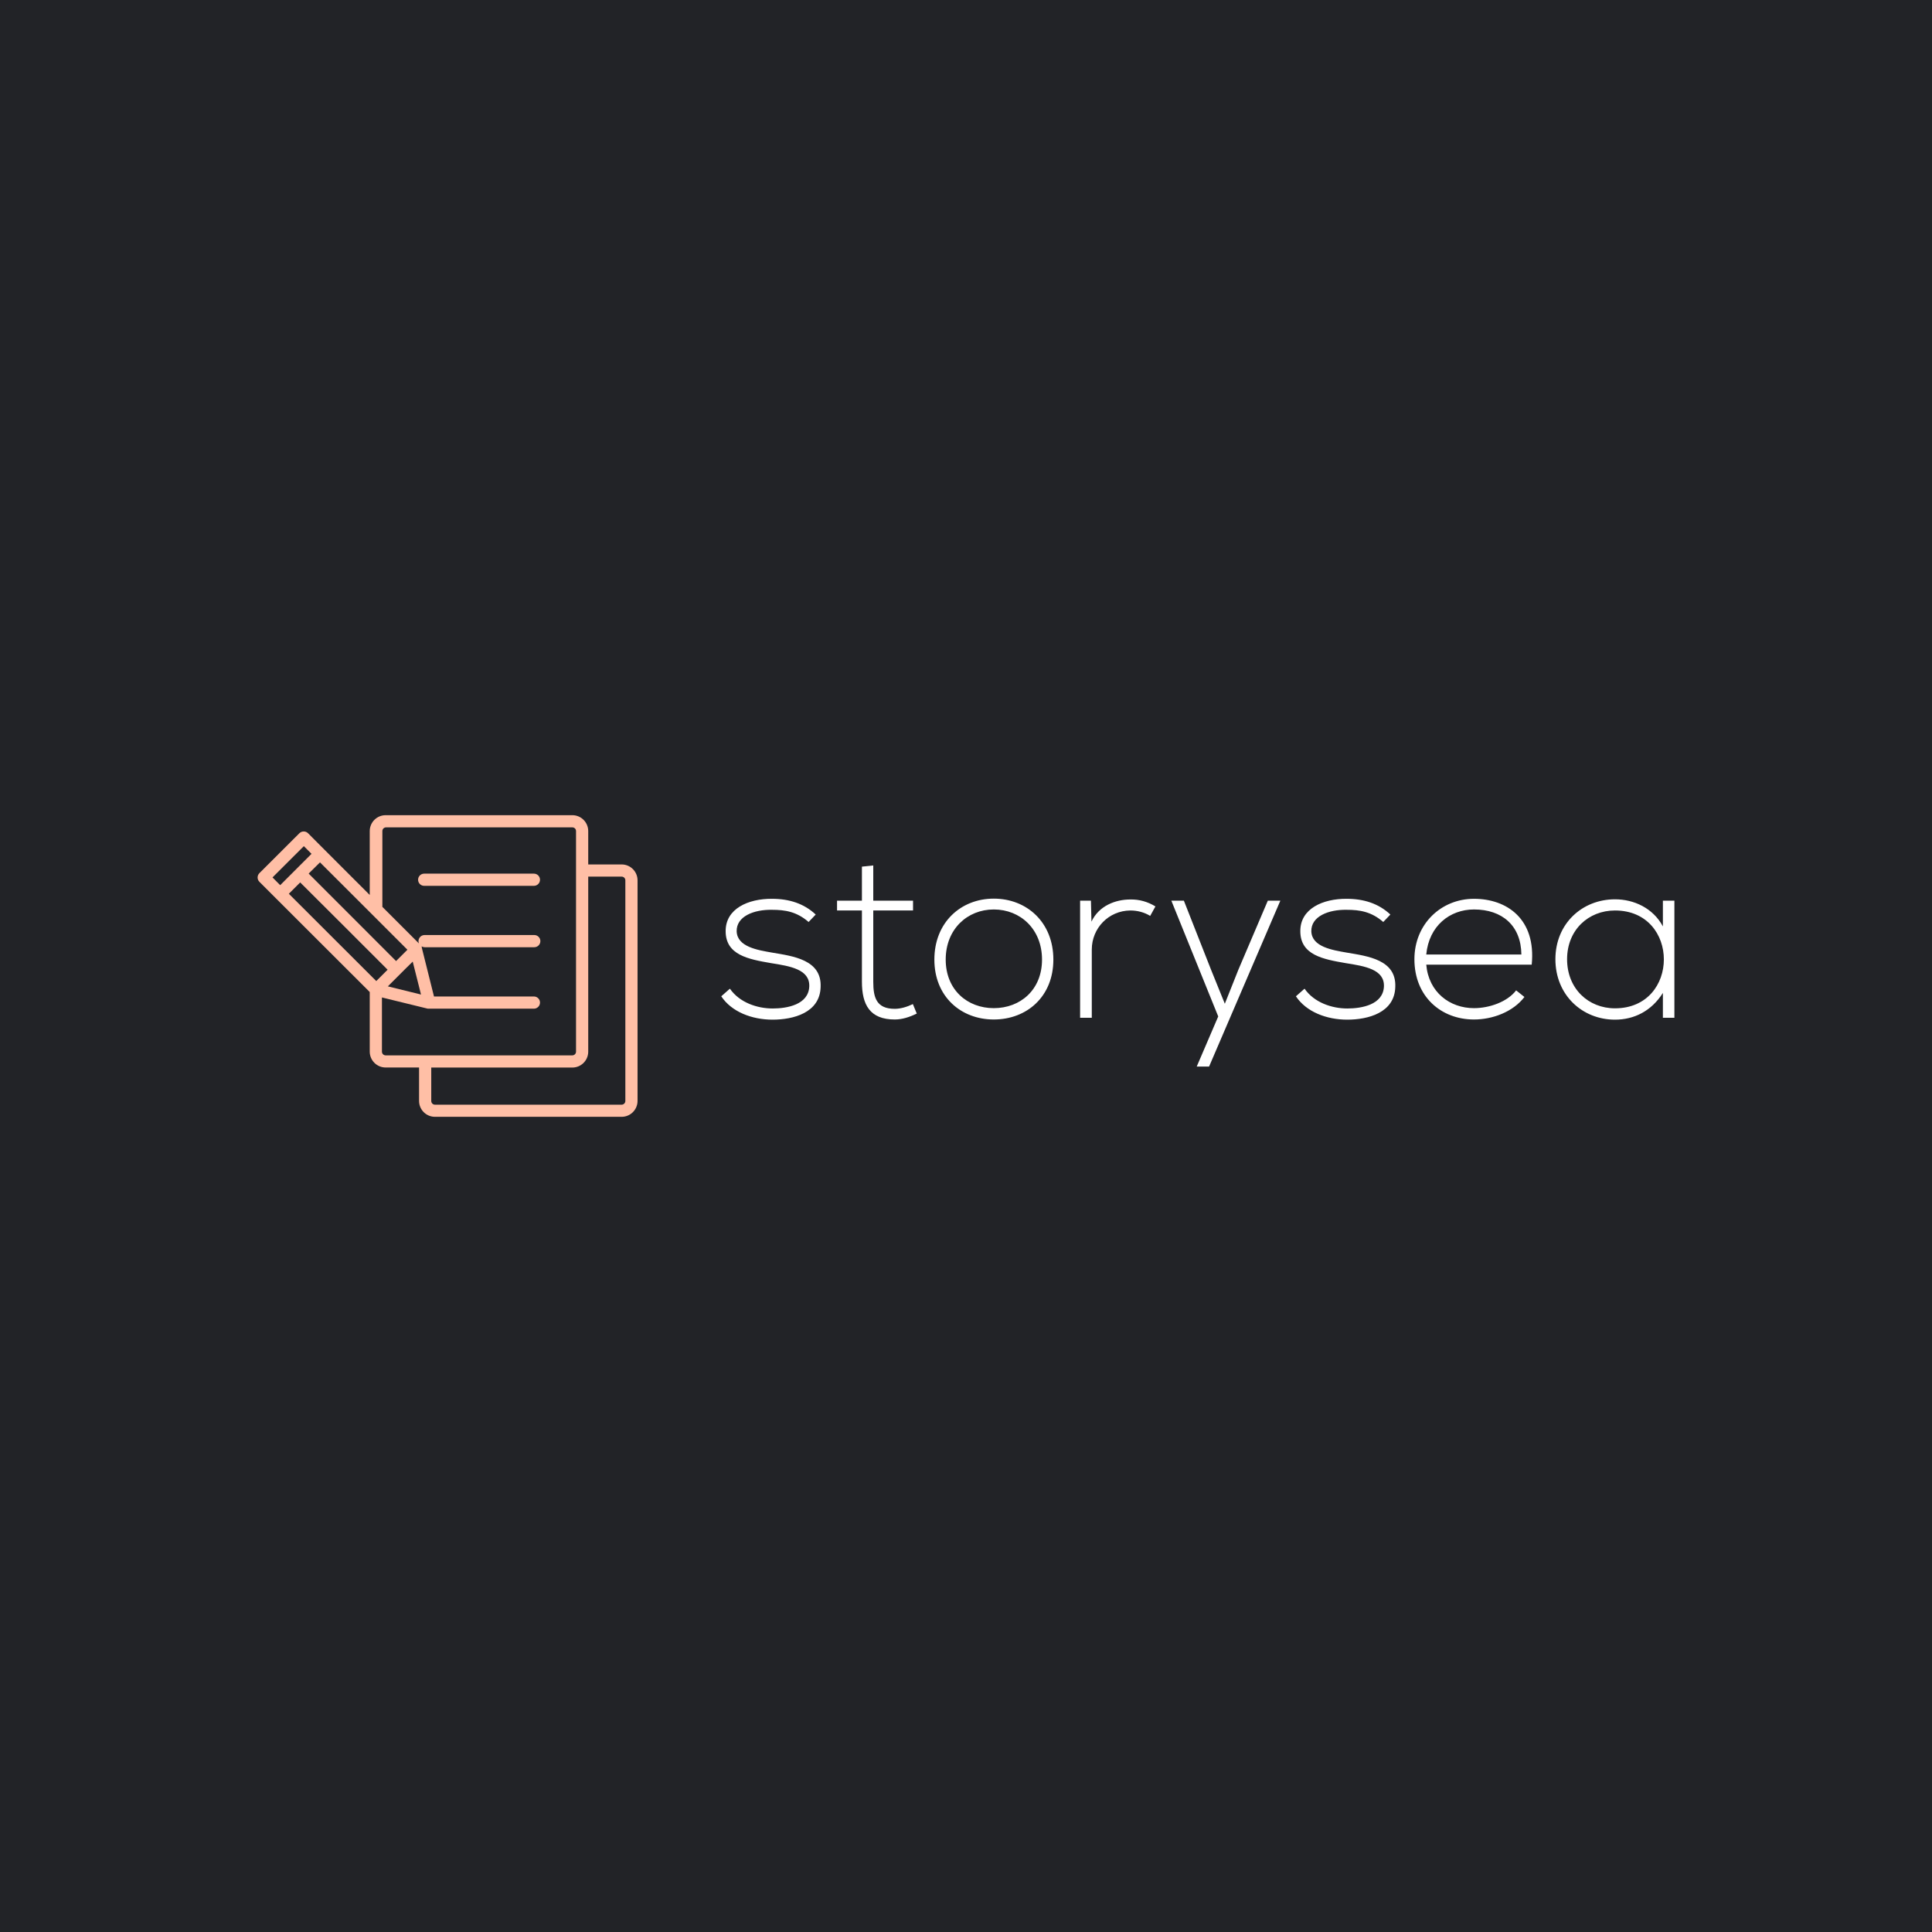
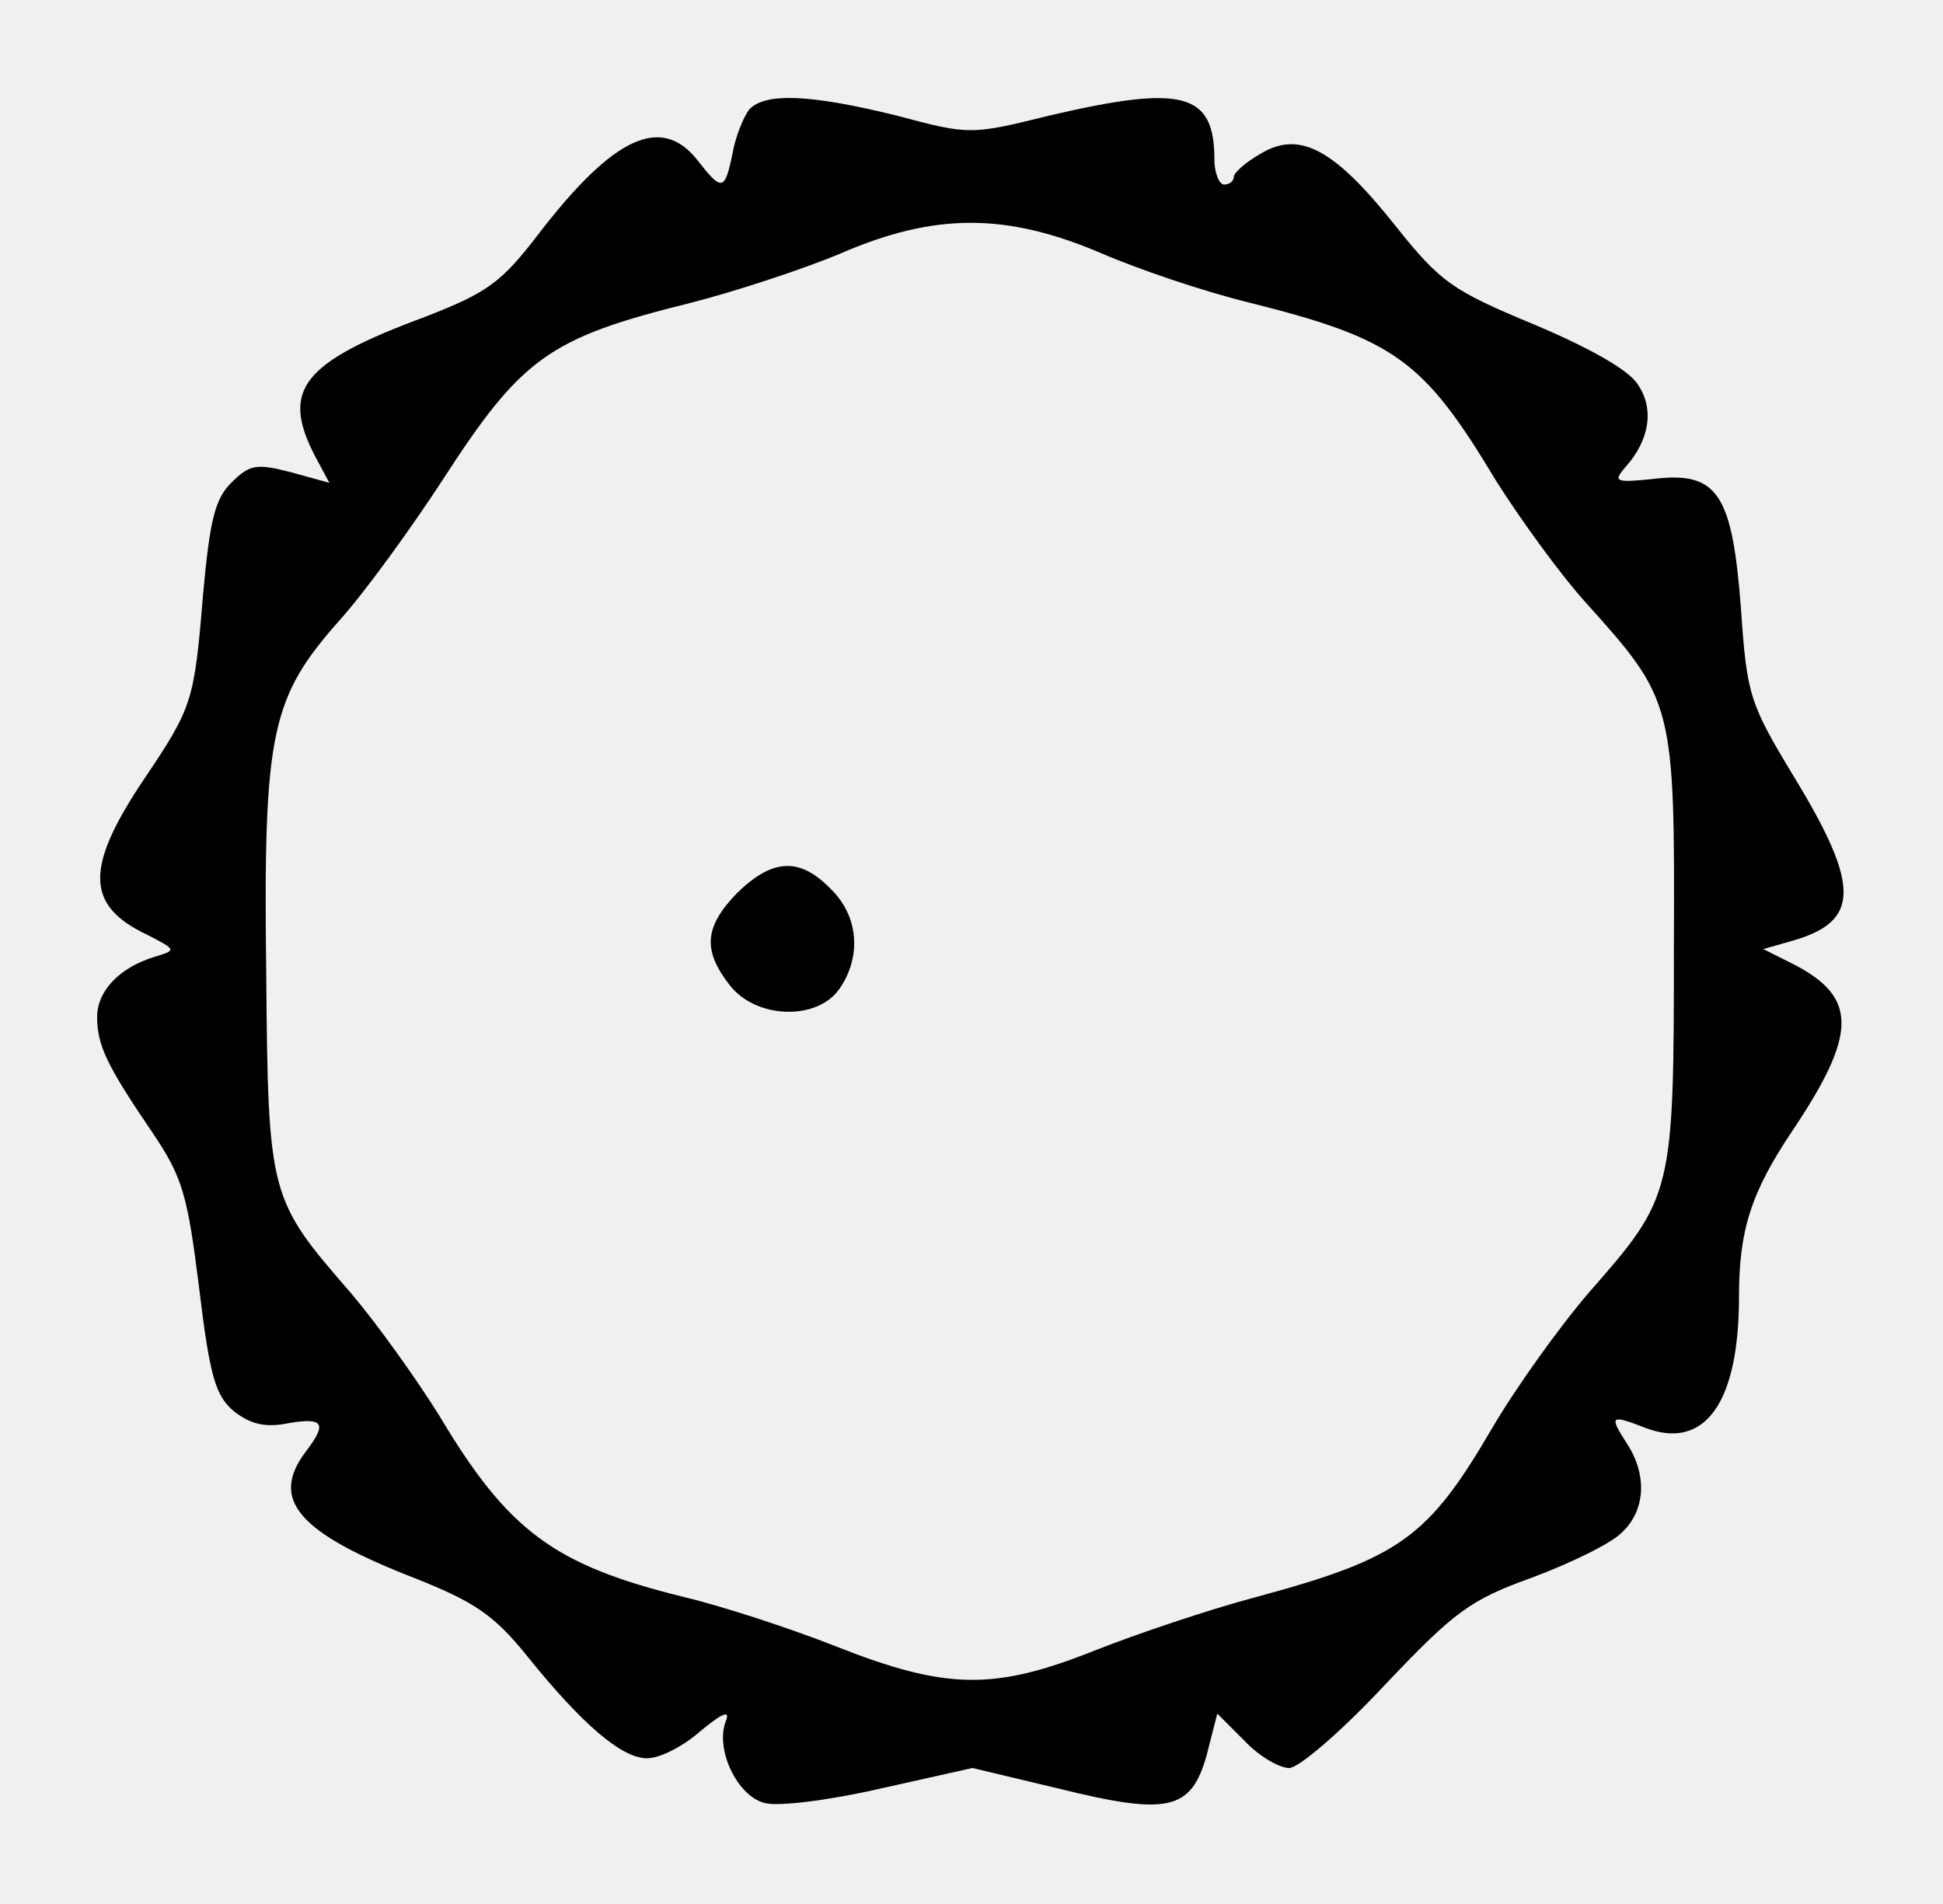
- <svg xmlns="http://www.w3.org/2000/svg" class="iconLeft" viewBox="0 0 300 300">
-   <rect width="300" height="300" x="0" y="0" fill="#222327" class="logo-background-square" />
-   <g id="e3939755-62cf-46ec-af10-ecd7f8b7654d" fill="#FFF">
-     <path d="M5.94 4.40C5.25 3.75 4.37 3.47 3.36 3.47C1.96 3.46 0.60 4.05 0.62 5.40C0.63 6.79 1.96 7.04 3.30 7.27C4.44 7.45 5.59 7.64 5.56 8.64C5.52 9.73 4.24 9.95 3.40 9.95C2.48 9.95 1.44 9.60 0.87 8.78L0.36 9.23C0.97 10.15 2.17 10.61 3.39 10.61C4.61 10.61 6.19 10.21 6.23 8.68C6.30 7.07 4.61 6.86 3.37 6.65C2.51 6.50 1.30 6.31 1.27 5.39C1.25 4.51 2.28 4.10 3.36 4.12C4.13 4.12 4.82 4.23 5.52 4.84ZM8.67 1.57L8.67 3.58L7.20 3.58L7.20 4.16L8.67 4.16L8.67 8.37C8.67 9.73 9.14 10.60 10.61 10.60C11.05 10.60 11.48 10.46 11.91 10.25L11.68 9.69C11.33 9.86 10.95 9.97 10.61 9.97C9.53 9.97 9.34 9.31 9.34 8.37L9.34 4.16L11.69 4.16L11.69 3.58L9.34 3.58L9.34 1.50ZM16.46 10.60C18.41 10.60 19.98 9.25 19.98 7.06C19.98 4.86 18.41 3.46 16.46 3.46C14.52 3.46 12.95 4.86 12.95 7.06C12.95 9.25 14.52 10.60 16.46 10.60ZM16.46 9.93C14.90 9.93 13.62 8.85 13.62 7.06C13.62 5.26 14.90 4.10 16.46 4.10C18.03 4.10 19.31 5.26 19.31 7.06C19.31 8.85 18.03 9.93 16.46 9.93ZM21.56 3.58L21.56 10.50L22.25 10.50L22.25 6.47C22.25 5.21 23.24 4.17 24.53 4.16C24.93 4.16 25.34 4.26 25.70 4.48L26.01 3.92C25.55 3.64 25.05 3.50 24.53 3.51C23.65 3.51 22.67 3.88 22.23 4.82L22.20 3.58ZM32.65 3.58L30.91 7.66L30.11 9.67L29.30 7.67L27.69 3.58L26.95 3.58L29.72 10.42L28.45 13.38L29.18 13.38L33.39 3.58ZM39.89 4.40C39.20 3.75 38.32 3.47 37.31 3.47C35.91 3.46 34.55 4.05 34.57 5.40C34.58 6.79 35.91 7.04 37.25 7.27C38.39 7.45 39.54 7.64 39.51 8.64C39.47 9.73 38.19 9.95 37.35 9.95C36.43 9.95 35.39 9.60 34.82 8.78L34.31 9.23C34.92 10.15 36.12 10.61 37.34 10.61C38.56 10.61 40.14 10.21 40.18 8.68C40.25 7.07 38.56 6.86 37.32 6.65C36.46 6.50 35.25 6.31 35.22 5.39C35.20 4.51 36.23 4.10 37.31 4.12C38.08 4.12 38.77 4.23 39.47 4.84ZM44.83 10.60C45.93 10.60 47.14 10.15 47.81 9.27L47.32 8.88C46.80 9.56 45.74 9.93 44.83 9.93C43.40 9.93 42.15 8.99 42.01 7.36L48.24 7.36C48.51 4.66 46.77 3.47 44.83 3.47C42.88 3.47 41.31 4.97 41.31 7.04C41.31 9.24 42.88 10.60 44.83 10.60ZM42.01 6.76C42.17 5.07 43.40 4.10 44.83 4.10C46.49 4.10 47.61 5.05 47.63 6.76ZM55.99 3.58L55.99 5.10C55.41 4.02 54.28 3.50 53.16 3.50C51.23 3.50 49.64 4.93 49.64 7.04C49.64 9.16 51.23 10.61 53.16 10.61C54.28 10.61 55.31 10.11 55.99 9.03L55.99 10.50L56.67 10.50C56.67 8.19 56.67 5.89 56.67 3.58ZM53.16 4.16C57.01 4.16 57.01 9.94 53.16 9.94C51.59 9.94 50.33 8.78 50.33 7.04C50.33 5.31 51.59 4.16 53.16 4.16Z" transform="matrix(2.628359,0,0,2.628359,111.0509,130.445)" />
-   </g>
-   <g id="ba16a619-b42b-44e8-b596-964d8ed39b5c" fill="#FFBFA6" stroke="none">
-     <path d="M78.55 33.34h-5.48v-5.48a2.61 2.61 0 0 0-2.61-2.6H39.84a2.61 2.61 0 0 0-2.61 2.6v10.49l-7.45-7.45-2.67-2.68a1 1 0 0 0-.71-.29 1 1 0 0 0-.71.29l-6.56 6.55a1 1 0 0 0 0 1.42l2.68 2.68 15.42 15.4v9.78a2.61 2.61 0 0 0 2.61 2.6h5.48v5.49a2.61 2.61 0 0 0 2.61 2.6h30.62a2.61 2.61 0 0 0 2.61-2.6v-36.2a2.61 2.61 0 0 0-2.61-2.6zm-41 8.13l5.86 5.86-1.86 1.86L34.37 42l-7.16-7.16L29.07 33zm6.73 7.81l1.36 5.4-5.44-1.34 1-1 1-1 .91-.91zm-23-13.81l5.14-5.13 1.26 1.26-2.57 2.57-2.57 2.57zm2.68 2.68l1.86-1.86L33 43.45l7.16 7.16-1.86 1.86zm15.88 26.51a.61.61 0 0 1-.61-.6v-8.9L46.75 57h17.41a1 1 0 0 0 0-2H47.77l-2-8v-.08-.05l-.05-.1a1 1 0 0 0 .5.15h18a1 1 0 0 0 0-2h-18a1 1 0 0 0-.92 1.38l-6-6V27.86a.6.6 0 0 1 .61-.6h30.55a.6.6 0 0 1 .61.6v36.2a.61.61 0 0 1-.61.6H39.84zm39.32 7.49a.61.61 0 0 1-.61.6H47.93a.61.61 0 0 1-.61-.6v-5.49h23.14a2.61 2.61 0 0 0 2.61-2.6V35.34h5.48a.6.6 0 0 1 .61.6z" transform="matrix(0.946592,0,0,0.946592,22.1717,102.6704)" />
-     <path d="M64.16 34.85h-18a1 1 0 0 0 0 2h18a1 1 0 0 0 0-2z" transform="matrix(0.946592,0,0,0.946592,22.1717,102.6704)" />
+ <svg xmlns="http://www.w3.org/2000/svg" version="1.0" width="200pt" height="196pt" viewBox="0 0 200 196" preserveAspectRatio="xMidYMid meet">
+   <g transform="translate(0,196) scale(0.1,-0.1)" fill="#000000" stroke="none">
+     <path d="M771 1847 c-6 -8 -14 -28 -17 -45 -8 -39 -11 -39 -36 -7 -37 47 -86 25 -163 -75 -39 -51 -53 -61 -117 -86 -127 -47 -149 -75 -114 -143 l15 -28 -40 11 c-35 9 -42 8 -61 -11 -17 -17 -22 -39 -29 -115 -9 -110 -11 -116 -60 -189 -62 -92 -61 -131 2 -161 31 -16 31 -16 8 -23 -36 -11 -59 -35 -59 -62 0 -29 10 -50 57 -119 31 -46 36 -64 48 -160 11 -92 17 -111 36 -127 17 -13 32 -17 56 -12 36 6 40 0 18 -29 -38 -50 -8 -84 113 -131 60 -24 80 -37 114 -79 57 -71 98 -106 124 -106 13 0 37 12 55 28 23 19 31 22 26 10 -11 -29 12 -77 40 -84 14 -4 68 3 120 15 l94 21 88 -21 c113 -28 137 -23 153 34 l11 43 28 -28 c15 -16 36 -28 46 -28 10 0 54 38 98 85 72 76 88 88 152 111 40 15 81 35 92 46 25 23 27 60 5 93 -18 28 -16 29 20 15 61 -23 96 26 96 135 0 68 12 107 55 171 67 100 67 137 2 171 l-32 16 28 8 c72 20 73 56 2 172 -44 73 -47 82 -53 171 -9 118 -24 141 -90 133 -39 -4 -42 -3 -29 12 25 28 30 60 13 85 -9 15 -50 38 -107 62 -84 35 -96 43 -143 102 -62 78 -98 98 -138 74 -16 -9 -28 -20 -28 -24 0 -4 -4 -8 -10 -8 -5 0 -10 12 -10 26 0 69 -33 77 -170 45 -81 -20 -82 -20 -157 0 -89 22 -136 24 -152 6z m361 -147 c39 -17 107 -40 152 -51 152 -38 181 -59 256 -184 24 -38 65 -95 92 -125 91 -101 92 -104 91 -355 0 -254 -1 -257 -87 -355 -31 -36 -76 -99 -100 -140 -66 -113 -95 -134 -243 -174 -49 -13 -123 -38 -166 -55 -103 -41 -152 -41 -266 4 -48 19 -119 42 -157 51 -134 33 -181 68 -252 187 -23 37 -63 93 -90 125 -85 98 -86 99 -88 332 -3 247 5 282 76 362 26 29 73 94 105 143 82 127 110 147 255 183 47 12 117 35 155 51 97 42 170 42 267 1z" />
+     <path d="M759 1041 c-34 -35 -36 -59 -8 -95 27 -35 90 -37 113 -4 23 33 20 75 -9 103 -32 33 -60 31 -96 -4z" />
  </g>
</svg>
